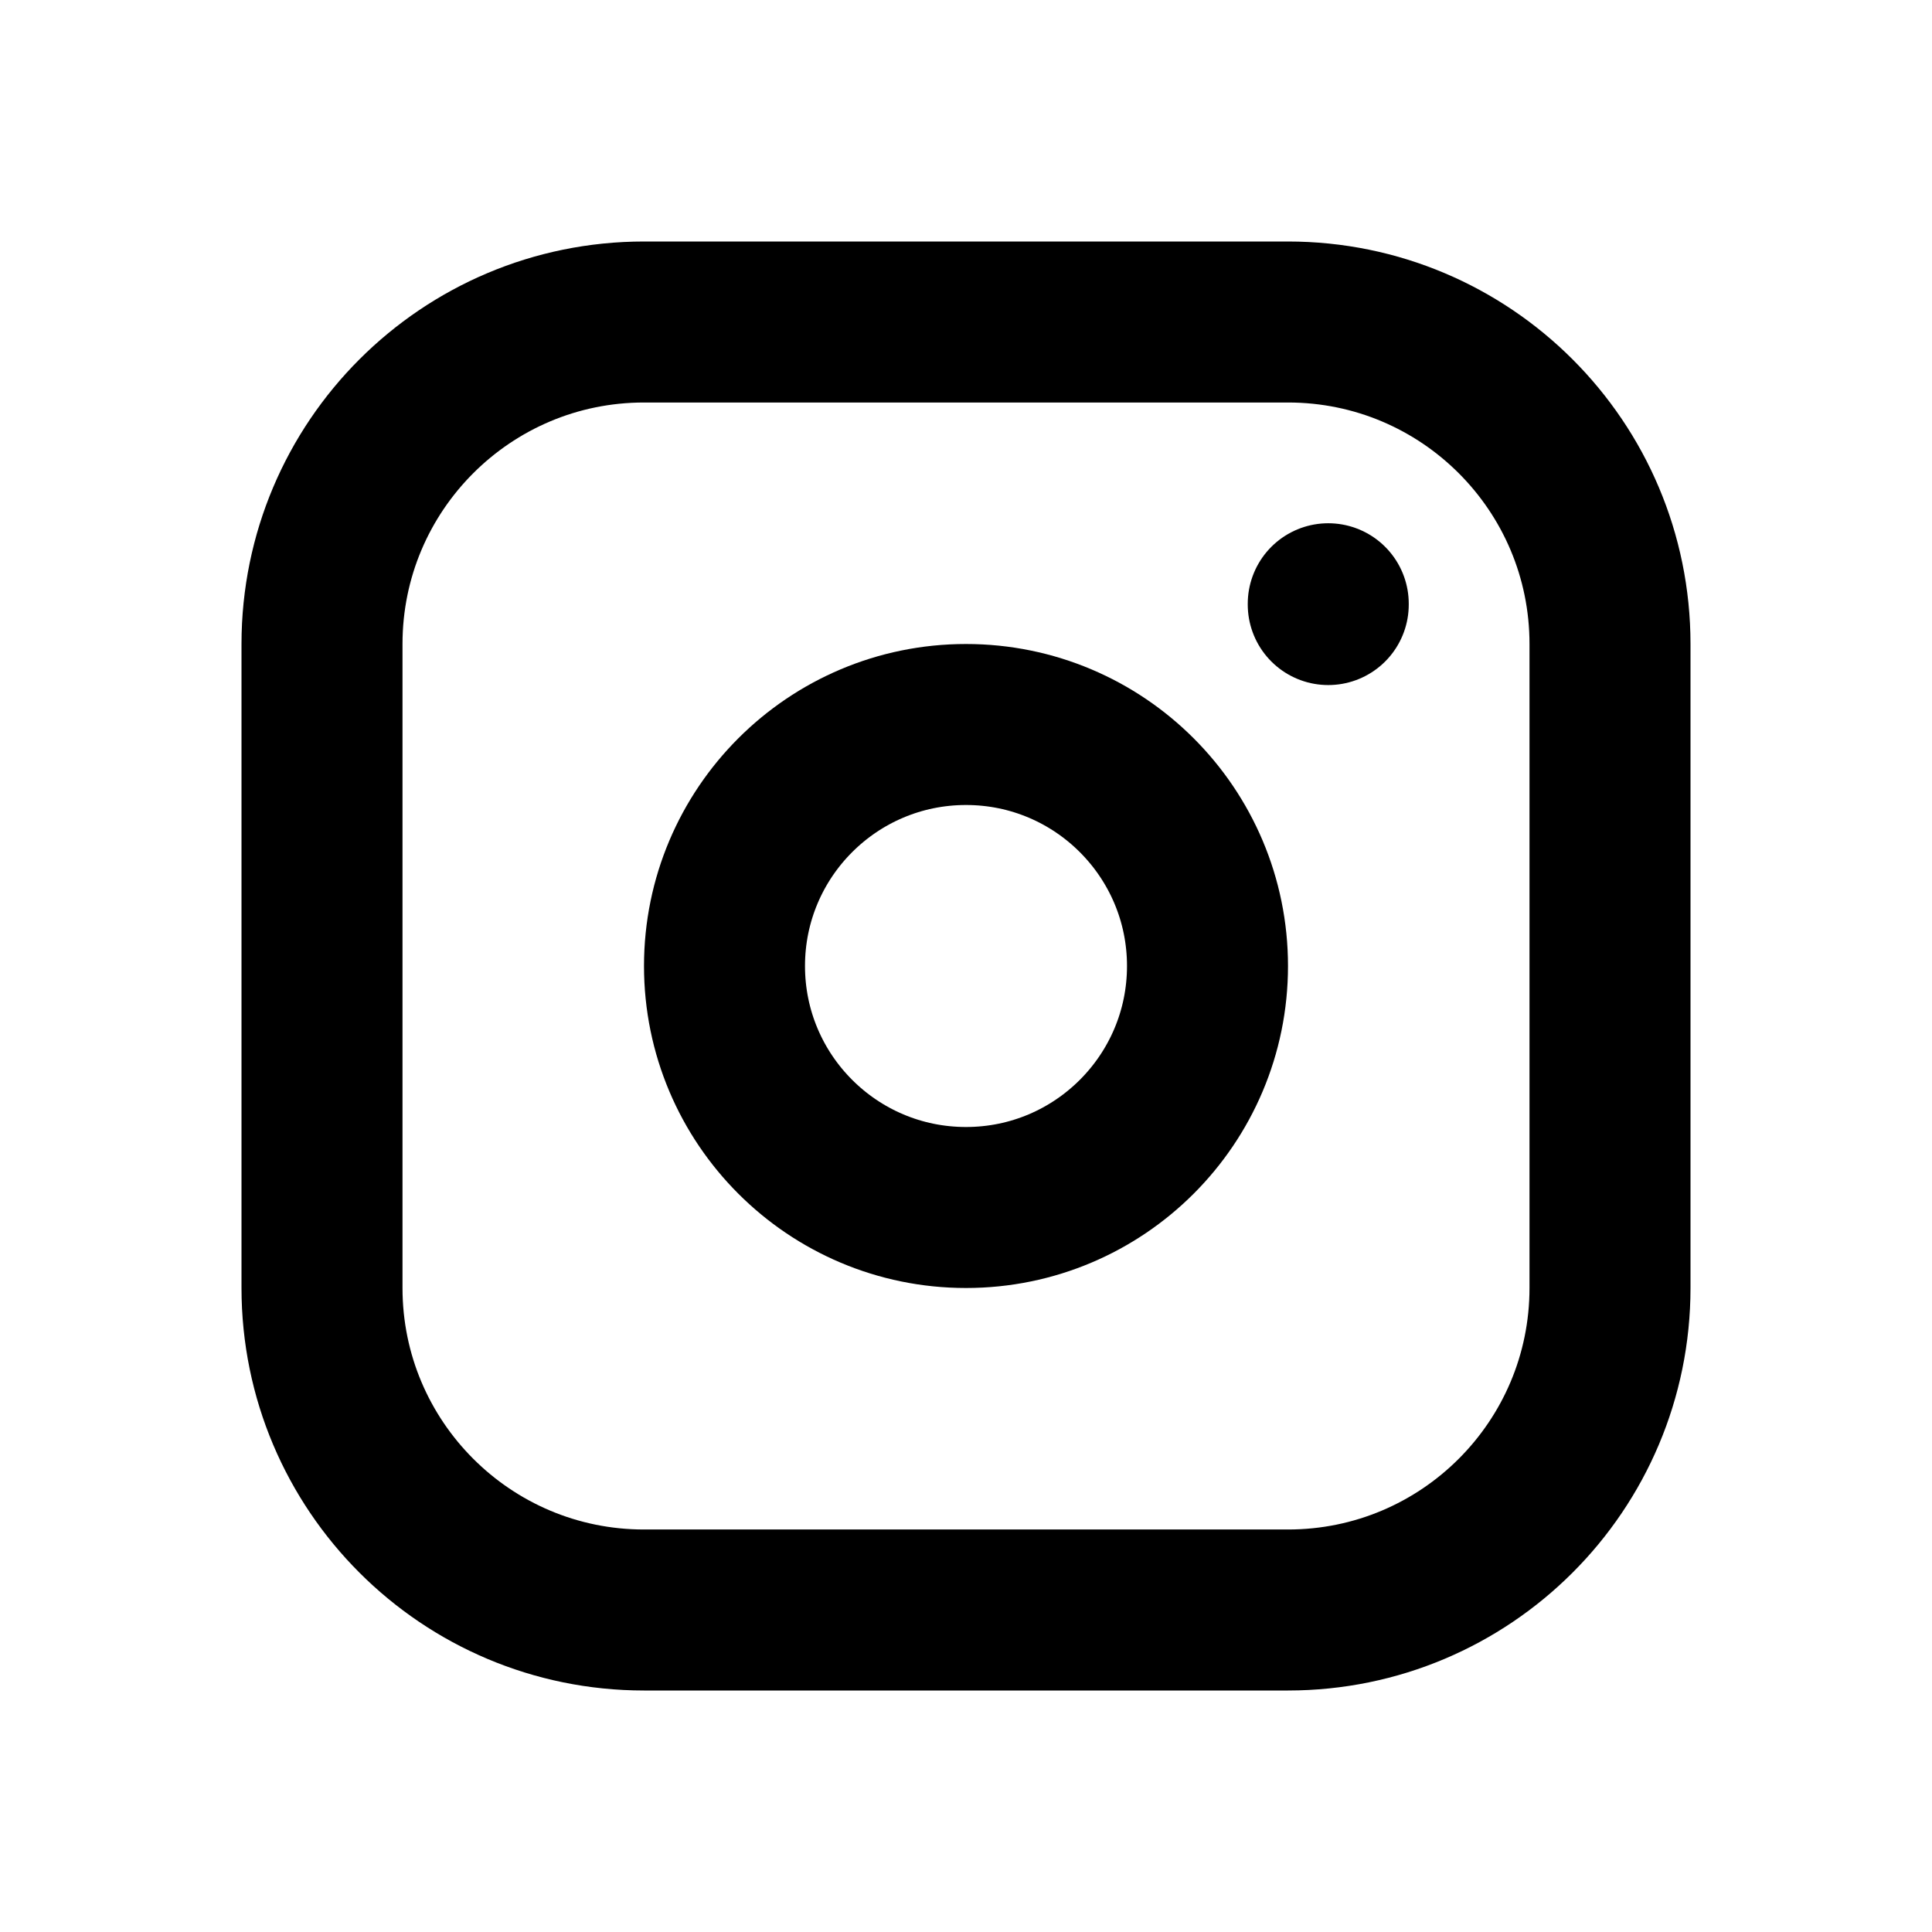
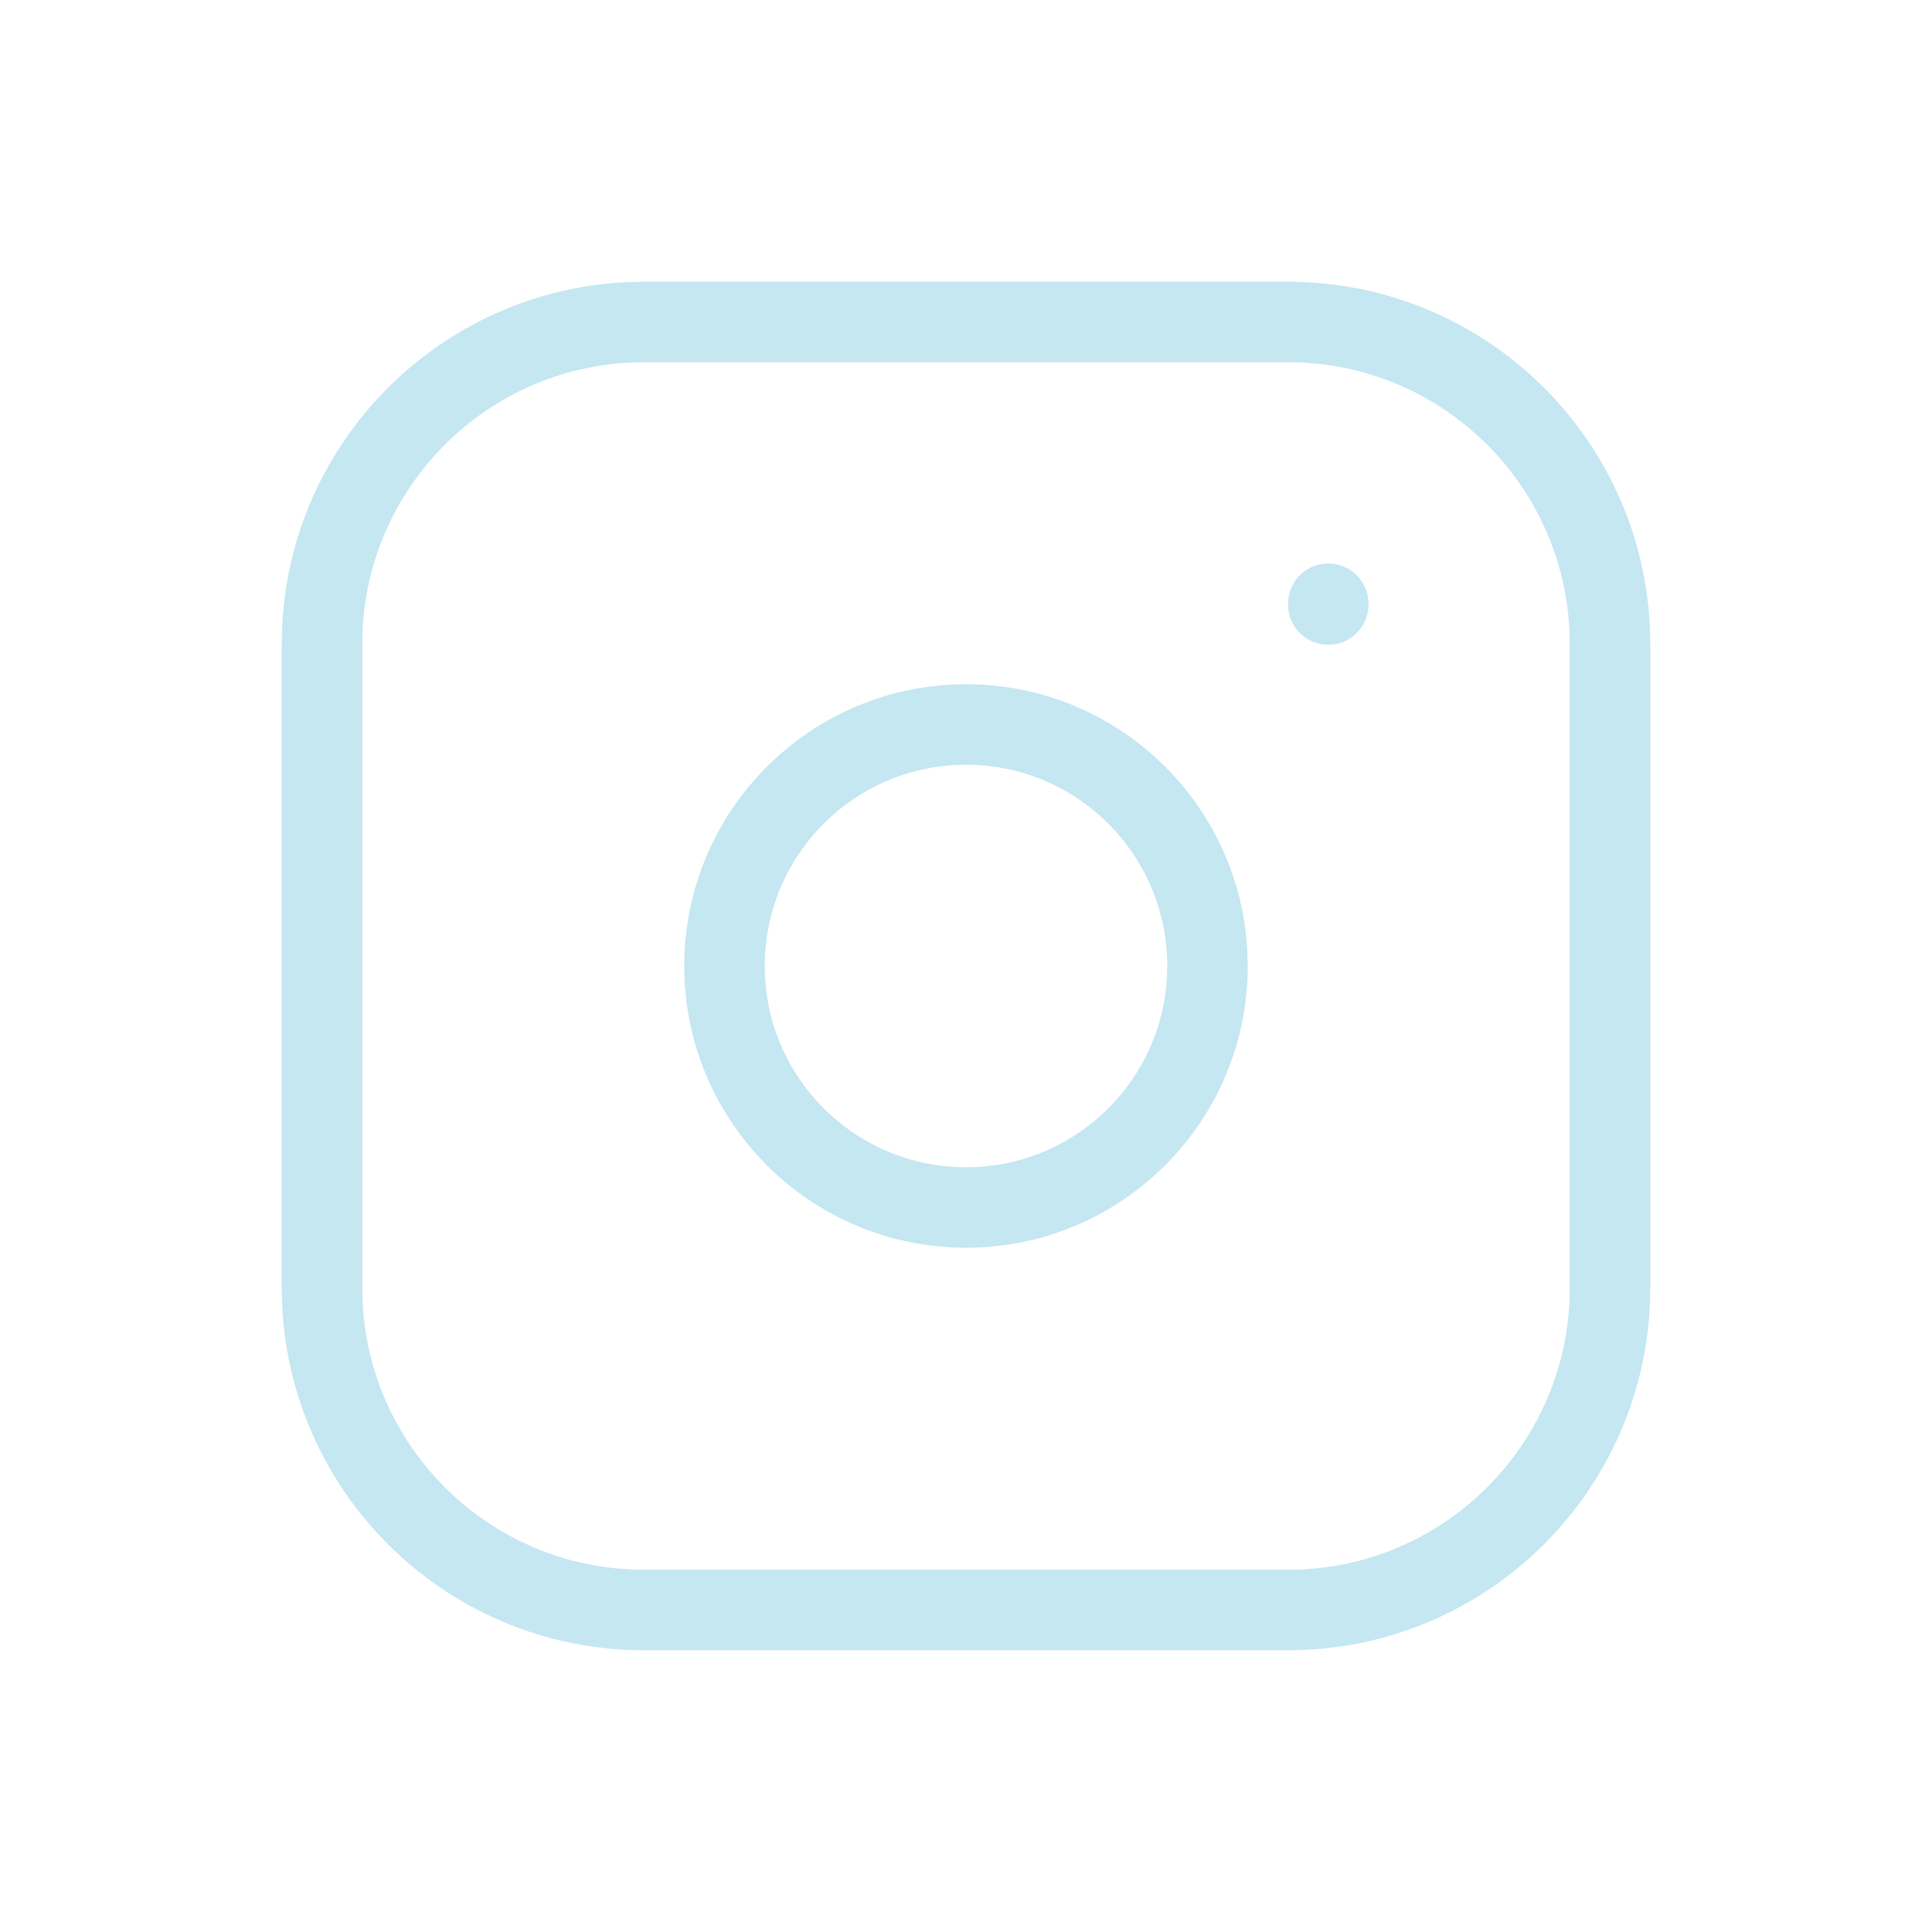
- <svg xmlns="http://www.w3.org/2000/svg" width="24" height="24" viewBox="0 0 24 24" fill="none" stroke="currentColor" stroke-width="2" stroke-linecap="round" stroke-linejoin="round" class="icon icon-tabler icons-tabler-outline icon-tabler-brand-instagram">
+ <svg xmlns="http://www.w3.org/2000/svg" width="24" height="24" viewBox="0 0 24 24" fill="none" stroke="#C5E7F2" stroke-width="1" stroke-linecap="round" stroke-linejoin="round" class="icon icon-tabler icons-tabler-outline icon-tabler-brand-instagram">
  <path stroke="none" d="M0 0h24v24H0z" fill="none" />
  <path d="M4 8a4 4 0 0 1 4 -4h8a4 4 0 0 1 4 4v8a4 4 0 0 1 -4 4h-8a4 4 0 0 1 -4 -4z" />
  <path d="M9 12a3 3 0 1 0 6 0a3 3 0 0 0 -6 0" />
  <path d="M16.5 7.5v.01" />
</svg>
